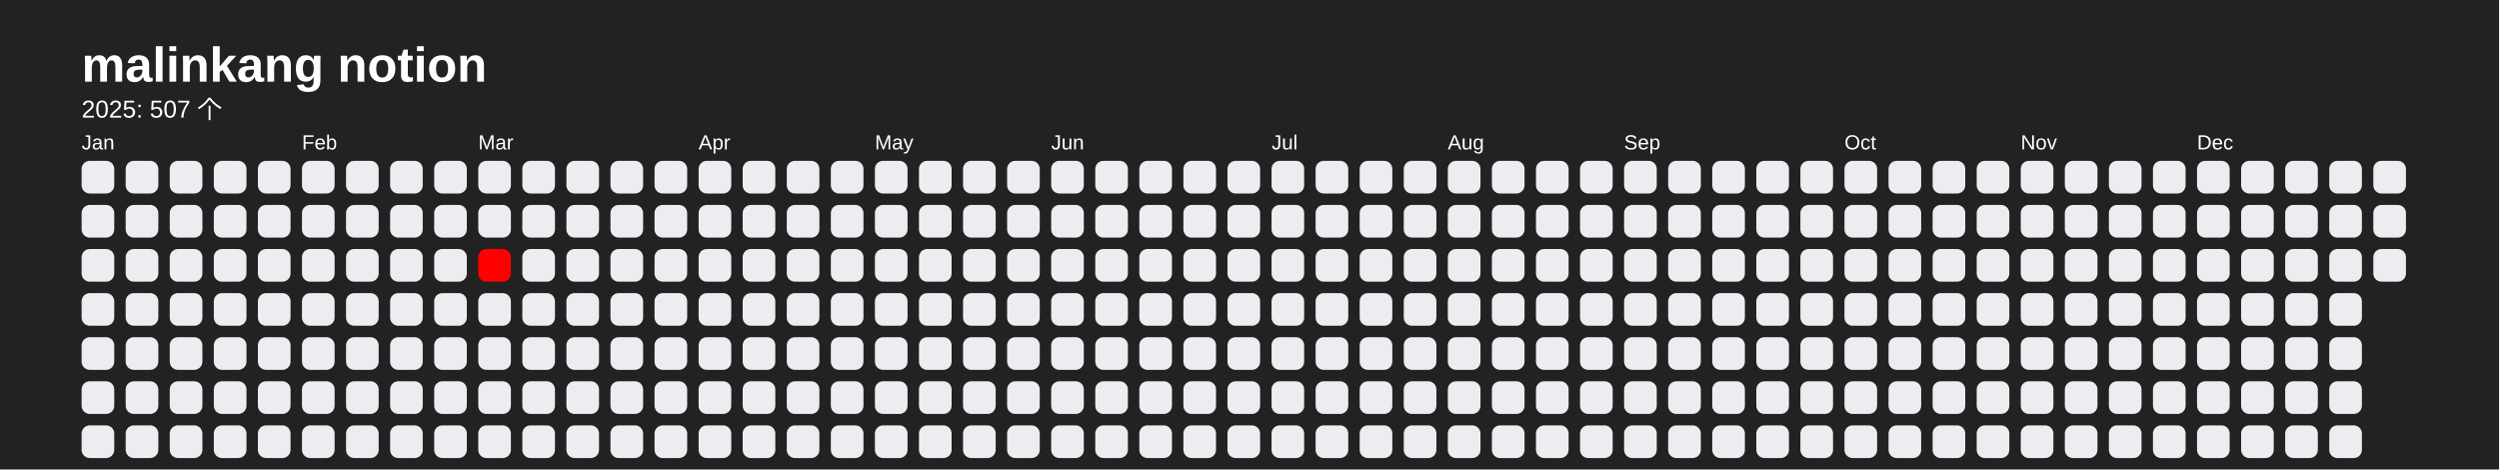
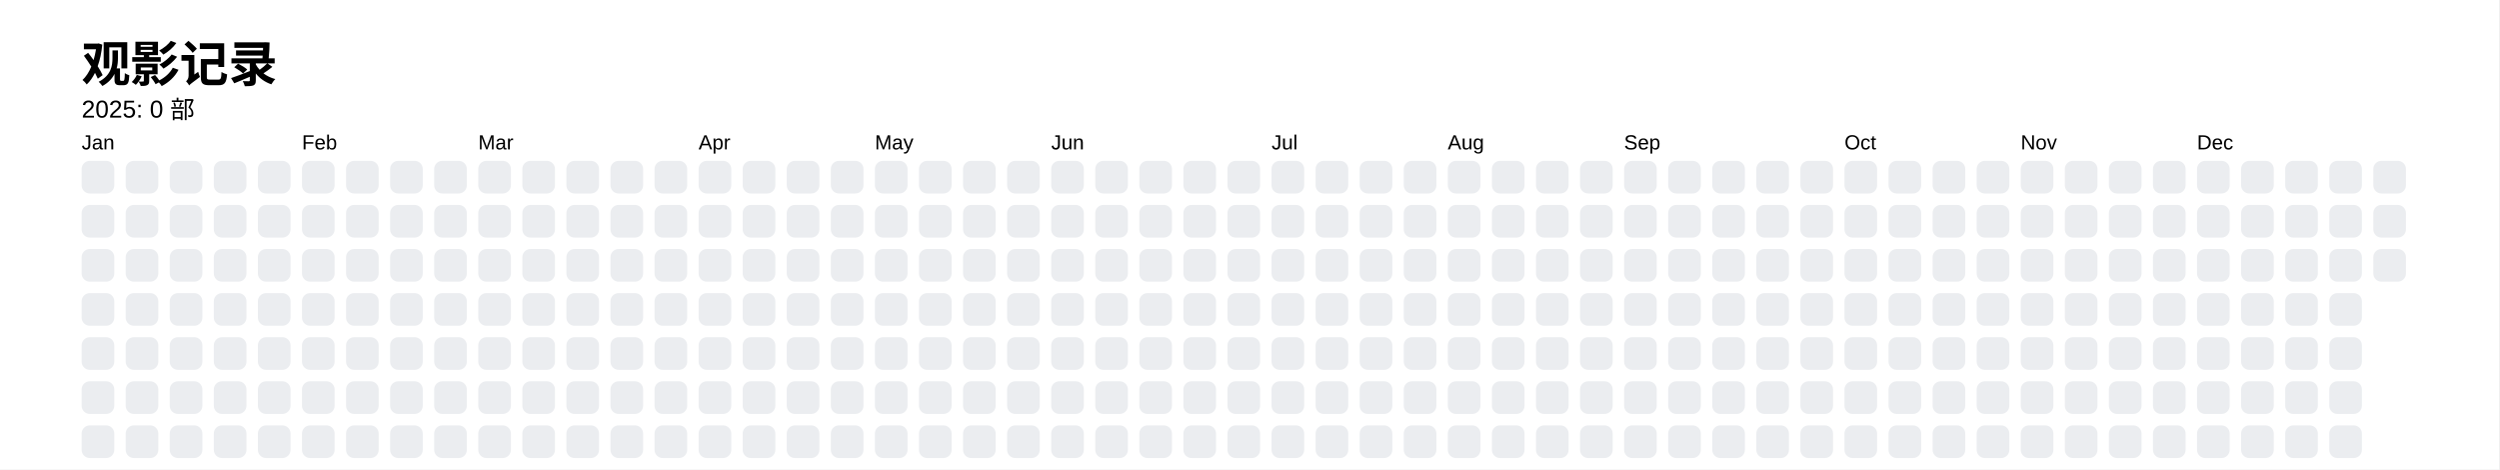
<svg xmlns="http://www.w3.org/2000/svg" baseProfile="full" height="57.5mm" version="1.1" viewBox="0,0,306.2,57.5" width="306.2mm">
  <defs />
-   <rect fill="#222222" height="57.5" width="306.2" x="0" y="0" />
-   <text fill="#FFFFFF" style="font-size:6px; font-family:Arial; font-weight:bold;" x="10" y="10">malinkang notion</text>
-   <text fill="#FFFFFF" style="font-size:3px; font-family:Arial;" x="10" y="14.4">2025: 507 个</text>
-   <text fill="#FFFFFF" style="font-size:2.5px; font-family:Arial" x="10" y="18.3">Jan</text>
+   <rect fill="#FFFFFF" height="57.5" width="306.2" x="0" y="0" />
+   <text fill="#000000" style="font-size:6px; font-family:Arial; font-weight:bold;" x="10" y="10">观影记录</text>
+   <text fill="#000000" style="font-size:3px; font-family:Arial;" x="10" y="14.4">2025: 0 部</text>
+   <text fill="#000000" style="font-size:2.5px; font-family:Arial" x="10" y="18.3">Jan</text>
  <rect fill="#EBEDF0" height="4" rx="1" ry="1" width="4" x="10" y="19.7" />
  <rect fill="#EBEDF0" height="4" rx="1" ry="1" width="4" x="10" y="25.1" />
  <rect fill="#EBEDF0" height="4" rx="1" ry="1" width="4" x="10" y="30.5" />
  <rect fill="#EBEDF0" height="4" rx="1" ry="1" width="4" x="10" y="35.9" />
  <rect fill="#EBEDF0" height="4" rx="1" ry="1" width="4" x="10" y="41.3" />
  <rect fill="#EBEDF0" height="4" rx="1" ry="1" width="4" x="10" y="46.7" />
  <rect fill="#EBEDF0" height="4" rx="1" ry="1" width="4" x="10" y="52.1" />
  <rect fill="#EBEDF0" height="4" rx="1" ry="1" width="4" x="15.4" y="19.7" />
  <rect fill="#EBEDF0" height="4" rx="1" ry="1" width="4" x="15.4" y="25.1" />
  <rect fill="#EBEDF0" height="4" rx="1" ry="1" width="4" x="15.4" y="30.5" />
  <rect fill="#EBEDF0" height="4" rx="1" ry="1" width="4" x="15.4" y="35.9" />
  <rect fill="#EBEDF0" height="4" rx="1" ry="1" width="4" x="15.4" y="41.3" />
  <rect fill="#EBEDF0" height="4" rx="1" ry="1" width="4" x="15.4" y="46.7" />
  <rect fill="#EBEDF0" height="4" rx="1" ry="1" width="4" x="15.4" y="52.1" />
  <rect fill="#EBEDF0" height="4" rx="1" ry="1" width="4" x="20.8" y="19.7" />
  <rect fill="#EBEDF0" height="4" rx="1" ry="1" width="4" x="20.8" y="25.1" />
  <rect fill="#EBEDF0" height="4" rx="1" ry="1" width="4" x="20.8" y="30.5" />
  <rect fill="#EBEDF0" height="4" rx="1" ry="1" width="4" x="20.8" y="35.9" />
  <rect fill="#EBEDF0" height="4" rx="1" ry="1" width="4" x="20.8" y="41.3" />
  <rect fill="#EBEDF0" height="4" rx="1" ry="1" width="4" x="20.8" y="46.7" />
  <rect fill="#EBEDF0" height="4" rx="1" ry="1" width="4" x="20.8" y="52.1" />
  <rect fill="#EBEDF0" height="4" rx="1" ry="1" width="4" x="26.2" y="19.7" />
  <rect fill="#EBEDF0" height="4" rx="1" ry="1" width="4" x="26.2" y="25.1" />
  <rect fill="#EBEDF0" height="4" rx="1" ry="1" width="4" x="26.2" y="30.5" />
  <rect fill="#EBEDF0" height="4" rx="1" ry="1" width="4" x="26.2" y="35.9" />
  <rect fill="#EBEDF0" height="4" rx="1" ry="1" width="4" x="26.2" y="41.3" />
  <rect fill="#EBEDF0" height="4" rx="1" ry="1" width="4" x="26.2" y="46.7" />
  <rect fill="#EBEDF0" height="4" rx="1" ry="1" width="4" x="26.2" y="52.1" />
  <rect fill="#EBEDF0" height="4" rx="1" ry="1" width="4" x="31.6" y="19.7" />
  <rect fill="#EBEDF0" height="4" rx="1" ry="1" width="4" x="31.6" y="25.1" />
  <rect fill="#EBEDF0" height="4" rx="1" ry="1" width="4" x="31.6" y="30.5" />
  <rect fill="#EBEDF0" height="4" rx="1" ry="1" width="4" x="31.6" y="35.9" />
  <rect fill="#EBEDF0" height="4" rx="1" ry="1" width="4" x="31.6" y="41.3" />
  <rect fill="#EBEDF0" height="4" rx="1" ry="1" width="4" x="31.6" y="46.7" />
  <rect fill="#EBEDF0" height="4" rx="1" ry="1" width="4" x="31.6" y="52.1" />
-   <text fill="#FFFFFF" style="font-size:2.5px; font-family:Arial" x="37.0" y="18.3">Feb</text>
+   <text fill="#000000" style="font-size:2.5px; font-family:Arial" x="37.0" y="18.3">Feb</text>
  <rect fill="#EBEDF0" height="4" rx="1" ry="1" width="4" x="37.0" y="19.7" />
  <rect fill="#EBEDF0" height="4" rx="1" ry="1" width="4" x="37.0" y="25.1" />
  <rect fill="#EBEDF0" height="4" rx="1" ry="1" width="4" x="37.0" y="30.5" />
  <rect fill="#EBEDF0" height="4" rx="1" ry="1" width="4" x="37.0" y="35.9" />
  <rect fill="#EBEDF0" height="4" rx="1" ry="1" width="4" x="37.0" y="41.3" />
  <rect fill="#EBEDF0" height="4" rx="1" ry="1" width="4" x="37.0" y="46.7" />
  <rect fill="#EBEDF0" height="4" rx="1" ry="1" width="4" x="37.0" y="52.1" />
  <rect fill="#EBEDF0" height="4" rx="1" ry="1" width="4" x="42.4" y="19.7" />
  <rect fill="#EBEDF0" height="4" rx="1" ry="1" width="4" x="42.4" y="25.1" />
  <rect fill="#EBEDF0" height="4" rx="1" ry="1" width="4" x="42.4" y="30.5" />
  <rect fill="#EBEDF0" height="4" rx="1" ry="1" width="4" x="42.4" y="35.9" />
  <rect fill="#EBEDF0" height="4" rx="1" ry="1" width="4" x="42.4" y="41.3" />
  <rect fill="#EBEDF0" height="4" rx="1" ry="1" width="4" x="42.4" y="46.7" />
  <rect fill="#EBEDF0" height="4" rx="1" ry="1" width="4" x="42.4" y="52.1" />
  <rect fill="#EBEDF0" height="4" rx="1" ry="1" width="4" x="47.8" y="19.7" />
  <rect fill="#EBEDF0" height="4" rx="1" ry="1" width="4" x="47.8" y="25.1" />
  <rect fill="#EBEDF0" height="4" rx="1" ry="1" width="4" x="47.8" y="30.5" />
  <rect fill="#EBEDF0" height="4" rx="1" ry="1" width="4" x="47.8" y="35.9" />
  <rect fill="#EBEDF0" height="4" rx="1" ry="1" width="4" x="47.8" y="41.3" />
  <rect fill="#EBEDF0" height="4" rx="1" ry="1" width="4" x="47.8" y="46.7" />
  <rect fill="#EBEDF0" height="4" rx="1" ry="1" width="4" x="47.8" y="52.1" />
  <rect fill="#EBEDF0" height="4" rx="1" ry="1" width="4" x="53.2" y="19.7" />
  <rect fill="#EBEDF0" height="4" rx="1" ry="1" width="4" x="53.2" y="25.1" />
  <rect fill="#EBEDF0" height="4" rx="1" ry="1" width="4" x="53.2" y="30.5" />
  <rect fill="#EBEDF0" height="4" rx="1" ry="1" width="4" x="53.2" y="35.9" />
  <rect fill="#EBEDF0" height="4" rx="1" ry="1" width="4" x="53.2" y="41.3" />
  <rect fill="#EBEDF0" height="4" rx="1" ry="1" width="4" x="53.2" y="46.7" />
  <rect fill="#EBEDF0" height="4" rx="1" ry="1" width="4" x="53.2" y="52.1" />
-   <text fill="#FFFFFF" style="font-size:2.5px; font-family:Arial" x="58.6" y="18.3">Mar</text>
+   <text fill="#000000" style="font-size:2.5px; font-family:Arial" x="58.6" y="18.3">Mar</text>
  <rect fill="#EBEDF0" height="4" rx="1" ry="1" width="4" x="58.6" y="19.7" />
  <rect fill="#EBEDF0" height="4" rx="1" ry="1" width="4" x="58.6" y="25.1" />
-   <rect fill="#ff0000" height="4" rx="1" ry="1" width="4" x="58.6" y="30.5" />
+   <rect fill="#EBEDF0" height="4" rx="1" ry="1" width="4" x="58.6" y="30.5" />
  <rect fill="#EBEDF0" height="4" rx="1" ry="1" width="4" x="58.6" y="35.9" />
  <rect fill="#EBEDF0" height="4" rx="1" ry="1" width="4" x="58.6" y="41.3" />
  <rect fill="#EBEDF0" height="4" rx="1" ry="1" width="4" x="58.6" y="46.7" />
  <rect fill="#EBEDF0" height="4" rx="1" ry="1" width="4" x="58.6" y="52.1" />
  <rect fill="#EBEDF0" height="4" rx="1" ry="1" width="4" x="64" y="19.7" />
  <rect fill="#EBEDF0" height="4" rx="1" ry="1" width="4" x="64" y="25.1" />
  <rect fill="#EBEDF0" height="4" rx="1" ry="1" width="4" x="64" y="30.5" />
  <rect fill="#EBEDF0" height="4" rx="1" ry="1" width="4" x="64" y="35.9" />
  <rect fill="#EBEDF0" height="4" rx="1" ry="1" width="4" x="64" y="41.3" />
  <rect fill="#EBEDF0" height="4" rx="1" ry="1" width="4" x="64" y="46.7" />
  <rect fill="#EBEDF0" height="4" rx="1" ry="1" width="4" x="64" y="52.1" />
  <rect fill="#EBEDF0" height="4" rx="1" ry="1" width="4" x="69.4" y="19.7" />
  <rect fill="#EBEDF0" height="4" rx="1" ry="1" width="4" x="69.4" y="25.1" />
  <rect fill="#EBEDF0" height="4" rx="1" ry="1" width="4" x="69.4" y="30.5" />
  <rect fill="#EBEDF0" height="4" rx="1" ry="1" width="4" x="69.4" y="35.9" />
  <rect fill="#EBEDF0" height="4" rx="1" ry="1" width="4" x="69.4" y="41.3" />
  <rect fill="#EBEDF0" height="4" rx="1" ry="1" width="4" x="69.4" y="46.7" />
  <rect fill="#EBEDF0" height="4" rx="1" ry="1" width="4" x="69.4" y="52.1" />
  <rect fill="#EBEDF0" height="4" rx="1" ry="1" width="4" x="74.8" y="19.7" />
  <rect fill="#EBEDF0" height="4" rx="1" ry="1" width="4" x="74.8" y="25.1" />
  <rect fill="#EBEDF0" height="4" rx="1" ry="1" width="4" x="74.8" y="30.5" />
  <rect fill="#EBEDF0" height="4" rx="1" ry="1" width="4" x="74.8" y="35.9" />
  <rect fill="#EBEDF0" height="4" rx="1" ry="1" width="4" x="74.8" y="41.3" />
  <rect fill="#EBEDF0" height="4" rx="1" ry="1" width="4" x="74.8" y="46.7" />
  <rect fill="#EBEDF0" height="4" rx="1" ry="1" width="4" x="74.8" y="52.1" />
  <rect fill="#EBEDF0" height="4" rx="1" ry="1" width="4" x="80.2" y="19.7" />
  <rect fill="#EBEDF0" height="4" rx="1" ry="1" width="4" x="80.2" y="25.1" />
  <rect fill="#EBEDF0" height="4" rx="1" ry="1" width="4" x="80.2" y="30.5" />
  <rect fill="#EBEDF0" height="4" rx="1" ry="1" width="4" x="80.2" y="35.9" />
  <rect fill="#EBEDF0" height="4" rx="1" ry="1" width="4" x="80.2" y="41.3" />
  <rect fill="#EBEDF0" height="4" rx="1" ry="1" width="4" x="80.2" y="46.7" />
  <rect fill="#EBEDF0" height="4" rx="1" ry="1" width="4" x="80.2" y="52.1" />
-   <text fill="#FFFFFF" style="font-size:2.5px; font-family:Arial" x="85.6" y="18.3">Apr</text>
+   <text fill="#000000" style="font-size:2.5px; font-family:Arial" x="85.6" y="18.3">Apr</text>
  <rect fill="#EBEDF0" height="4" rx="1" ry="1" width="4" x="85.6" y="19.7" />
  <rect fill="#EBEDF0" height="4" rx="1" ry="1" width="4" x="85.6" y="25.1" />
  <rect fill="#EBEDF0" height="4" rx="1" ry="1" width="4" x="85.6" y="30.5" />
  <rect fill="#EBEDF0" height="4" rx="1" ry="1" width="4" x="85.6" y="35.9" />
  <rect fill="#EBEDF0" height="4" rx="1" ry="1" width="4" x="85.6" y="41.3" />
  <rect fill="#EBEDF0" height="4" rx="1" ry="1" width="4" x="85.6" y="46.7" />
  <rect fill="#EBEDF0" height="4" rx="1" ry="1" width="4" x="85.6" y="52.1" />
  <rect fill="#EBEDF0" height="4" rx="1" ry="1" width="4" x="91" y="19.7" />
  <rect fill="#EBEDF0" height="4" rx="1" ry="1" width="4" x="91" y="25.1" />
  <rect fill="#EBEDF0" height="4" rx="1" ry="1" width="4" x="91" y="30.5" />
  <rect fill="#EBEDF0" height="4" rx="1" ry="1" width="4" x="91" y="35.9" />
  <rect fill="#EBEDF0" height="4" rx="1" ry="1" width="4" x="91" y="41.3" />
  <rect fill="#EBEDF0" height="4" rx="1" ry="1" width="4" x="91" y="46.7" />
  <rect fill="#EBEDF0" height="4" rx="1" ry="1" width="4" x="91" y="52.1" />
  <rect fill="#EBEDF0" height="4" rx="1" ry="1" width="4" x="96.4" y="19.7" />
  <rect fill="#EBEDF0" height="4" rx="1" ry="1" width="4" x="96.4" y="25.1" />
  <rect fill="#EBEDF0" height="4" rx="1" ry="1" width="4" x="96.4" y="30.5" />
  <rect fill="#EBEDF0" height="4" rx="1" ry="1" width="4" x="96.4" y="35.9" />
  <rect fill="#EBEDF0" height="4" rx="1" ry="1" width="4" x="96.4" y="41.3" />
  <rect fill="#EBEDF0" height="4" rx="1" ry="1" width="4" x="96.4" y="46.7" />
  <rect fill="#EBEDF0" height="4" rx="1" ry="1" width="4" x="96.4" y="52.1" />
  <rect fill="#EBEDF0" height="4" rx="1" ry="1" width="4" x="101.8" y="19.7" />
  <rect fill="#EBEDF0" height="4" rx="1" ry="1" width="4" x="101.8" y="25.1" />
  <rect fill="#EBEDF0" height="4" rx="1" ry="1" width="4" x="101.8" y="30.5" />
  <rect fill="#EBEDF0" height="4" rx="1" ry="1" width="4" x="101.8" y="35.9" />
  <rect fill="#EBEDF0" height="4" rx="1" ry="1" width="4" x="101.8" y="41.3" />
  <rect fill="#EBEDF0" height="4" rx="1" ry="1" width="4" x="101.8" y="46.7" />
  <rect fill="#EBEDF0" height="4" rx="1" ry="1" width="4" x="101.8" y="52.1" />
-   <text fill="#FFFFFF" style="font-size:2.5px; font-family:Arial" x="107.2" y="18.3">May</text>
+   <text fill="#000000" style="font-size:2.5px; font-family:Arial" x="107.2" y="18.3">May</text>
  <rect fill="#EBEDF0" height="4" rx="1" ry="1" width="4" x="107.2" y="19.7" />
  <rect fill="#EBEDF0" height="4" rx="1" ry="1" width="4" x="107.2" y="25.1" />
  <rect fill="#EBEDF0" height="4" rx="1" ry="1" width="4" x="107.2" y="30.5" />
  <rect fill="#EBEDF0" height="4" rx="1" ry="1" width="4" x="107.2" y="35.9" />
  <rect fill="#EBEDF0" height="4" rx="1" ry="1" width="4" x="107.2" y="41.3" />
  <rect fill="#EBEDF0" height="4" rx="1" ry="1" width="4" x="107.2" y="46.7" />
  <rect fill="#EBEDF0" height="4" rx="1" ry="1" width="4" x="107.2" y="52.1" />
  <rect fill="#EBEDF0" height="4" rx="1" ry="1" width="4" x="112.6" y="19.7" />
  <rect fill="#EBEDF0" height="4" rx="1" ry="1" width="4" x="112.6" y="25.1" />
  <rect fill="#EBEDF0" height="4" rx="1" ry="1" width="4" x="112.6" y="30.5" />
  <rect fill="#EBEDF0" height="4" rx="1" ry="1" width="4" x="112.6" y="35.9" />
  <rect fill="#EBEDF0" height="4" rx="1" ry="1" width="4" x="112.6" y="41.3" />
  <rect fill="#EBEDF0" height="4" rx="1" ry="1" width="4" x="112.6" y="46.7" />
  <rect fill="#EBEDF0" height="4" rx="1" ry="1" width="4" x="112.6" y="52.1" />
  <rect fill="#EBEDF0" height="4" rx="1" ry="1" width="4" x="118" y="19.7" />
  <rect fill="#EBEDF0" height="4" rx="1" ry="1" width="4" x="118" y="25.1" />
  <rect fill="#EBEDF0" height="4" rx="1" ry="1" width="4" x="118" y="30.5" />
  <rect fill="#EBEDF0" height="4" rx="1" ry="1" width="4" x="118" y="35.9" />
  <rect fill="#EBEDF0" height="4" rx="1" ry="1" width="4" x="118" y="41.3" />
  <rect fill="#EBEDF0" height="4" rx="1" ry="1" width="4" x="118" y="46.7" />
  <rect fill="#EBEDF0" height="4" rx="1" ry="1" width="4" x="118" y="52.1" />
  <rect fill="#EBEDF0" height="4" rx="1" ry="1" width="4" x="123.4" y="19.7" />
  <rect fill="#EBEDF0" height="4" rx="1" ry="1" width="4" x="123.4" y="25.1" />
  <rect fill="#EBEDF0" height="4" rx="1" ry="1" width="4" x="123.4" y="30.5" />
  <rect fill="#EBEDF0" height="4" rx="1" ry="1" width="4" x="123.4" y="35.9" />
  <rect fill="#EBEDF0" height="4" rx="1" ry="1" width="4" x="123.4" y="41.3" />
  <rect fill="#EBEDF0" height="4" rx="1" ry="1" width="4" x="123.4" y="46.7" />
  <rect fill="#EBEDF0" height="4" rx="1" ry="1" width="4" x="123.4" y="52.1" />
-   <text fill="#FFFFFF" style="font-size:2.5px; font-family:Arial" x="128.8" y="18.3">Jun</text>
+   <text fill="#000000" style="font-size:2.5px; font-family:Arial" x="128.8" y="18.3">Jun</text>
  <rect fill="#EBEDF0" height="4" rx="1" ry="1" width="4" x="128.8" y="19.7" />
  <rect fill="#EBEDF0" height="4" rx="1" ry="1" width="4" x="128.8" y="25.1" />
  <rect fill="#EBEDF0" height="4" rx="1" ry="1" width="4" x="128.8" y="30.5" />
  <rect fill="#EBEDF0" height="4" rx="1" ry="1" width="4" x="128.8" y="35.9" />
  <rect fill="#EBEDF0" height="4" rx="1" ry="1" width="4" x="128.8" y="41.3" />
  <rect fill="#EBEDF0" height="4" rx="1" ry="1" width="4" x="128.8" y="46.7" />
  <rect fill="#EBEDF0" height="4" rx="1" ry="1" width="4" x="128.8" y="52.1" />
  <rect fill="#EBEDF0" height="4" rx="1" ry="1" width="4" x="134.2" y="19.7" />
  <rect fill="#EBEDF0" height="4" rx="1" ry="1" width="4" x="134.2" y="25.1" />
  <rect fill="#EBEDF0" height="4" rx="1" ry="1" width="4" x="134.2" y="30.5" />
  <rect fill="#EBEDF0" height="4" rx="1" ry="1" width="4" x="134.2" y="35.9" />
  <rect fill="#EBEDF0" height="4" rx="1" ry="1" width="4" x="134.2" y="41.3" />
  <rect fill="#EBEDF0" height="4" rx="1" ry="1" width="4" x="134.2" y="46.7" />
  <rect fill="#EBEDF0" height="4" rx="1" ry="1" width="4" x="134.2" y="52.1" />
  <rect fill="#EBEDF0" height="4" rx="1" ry="1" width="4" x="139.6" y="19.7" />
  <rect fill="#EBEDF0" height="4" rx="1" ry="1" width="4" x="139.6" y="25.1" />
  <rect fill="#EBEDF0" height="4" rx="1" ry="1" width="4" x="139.6" y="30.5" />
  <rect fill="#EBEDF0" height="4" rx="1" ry="1" width="4" x="139.6" y="35.9" />
  <rect fill="#EBEDF0" height="4" rx="1" ry="1" width="4" x="139.6" y="41.3" />
  <rect fill="#EBEDF0" height="4" rx="1" ry="1" width="4" x="139.6" y="46.7" />
  <rect fill="#EBEDF0" height="4" rx="1" ry="1" width="4" x="139.6" y="52.1" />
  <rect fill="#EBEDF0" height="4" rx="1" ry="1" width="4" x="145" y="19.7" />
  <rect fill="#EBEDF0" height="4" rx="1" ry="1" width="4" x="145" y="25.1" />
  <rect fill="#EBEDF0" height="4" rx="1" ry="1" width="4" x="145" y="30.5" />
  <rect fill="#EBEDF0" height="4" rx="1" ry="1" width="4" x="145" y="35.9" />
  <rect fill="#EBEDF0" height="4" rx="1" ry="1" width="4" x="145" y="41.3" />
  <rect fill="#EBEDF0" height="4" rx="1" ry="1" width="4" x="145" y="46.7" />
  <rect fill="#EBEDF0" height="4" rx="1" ry="1" width="4" x="145" y="52.1" />
  <rect fill="#EBEDF0" height="4" rx="1" ry="1" width="4" x="150.4" y="19.7" />
  <rect fill="#EBEDF0" height="4" rx="1" ry="1" width="4" x="150.4" y="25.1" />
  <rect fill="#EBEDF0" height="4" rx="1" ry="1" width="4" x="150.4" y="30.5" />
  <rect fill="#EBEDF0" height="4" rx="1" ry="1" width="4" x="150.4" y="35.9" />
  <rect fill="#EBEDF0" height="4" rx="1" ry="1" width="4" x="150.4" y="41.3" />
  <rect fill="#EBEDF0" height="4" rx="1" ry="1" width="4" x="150.4" y="46.7" />
  <rect fill="#EBEDF0" height="4" rx="1" ry="1" width="4" x="150.4" y="52.1" />
-   <text fill="#FFFFFF" style="font-size:2.5px; font-family:Arial" x="155.8" y="18.3">Jul</text>
+   <text fill="#000000" style="font-size:2.5px; font-family:Arial" x="155.8" y="18.3">Jul</text>
  <rect fill="#EBEDF0" height="4" rx="1" ry="1" width="4" x="155.8" y="19.7" />
  <rect fill="#EBEDF0" height="4" rx="1" ry="1" width="4" x="155.8" y="25.1" />
  <rect fill="#EBEDF0" height="4" rx="1" ry="1" width="4" x="155.8" y="30.5" />
  <rect fill="#EBEDF0" height="4" rx="1" ry="1" width="4" x="155.8" y="35.9" />
  <rect fill="#EBEDF0" height="4" rx="1" ry="1" width="4" x="155.8" y="41.3" />
  <rect fill="#EBEDF0" height="4" rx="1" ry="1" width="4" x="155.8" y="46.7" />
  <rect fill="#EBEDF0" height="4" rx="1" ry="1" width="4" x="155.8" y="52.1" />
  <rect fill="#EBEDF0" height="4" rx="1" ry="1" width="4" x="161.2" y="19.7" />
  <rect fill="#EBEDF0" height="4" rx="1" ry="1" width="4" x="161.2" y="25.1" />
  <rect fill="#EBEDF0" height="4" rx="1" ry="1" width="4" x="161.2" y="30.5" />
  <rect fill="#EBEDF0" height="4" rx="1" ry="1" width="4" x="161.2" y="35.9" />
  <rect fill="#EBEDF0" height="4" rx="1" ry="1" width="4" x="161.2" y="41.3" />
  <rect fill="#EBEDF0" height="4" rx="1" ry="1" width="4" x="161.2" y="46.7" />
  <rect fill="#EBEDF0" height="4" rx="1" ry="1" width="4" x="161.2" y="52.1" />
  <rect fill="#EBEDF0" height="4" rx="1" ry="1" width="4" x="166.6" y="19.7" />
  <rect fill="#EBEDF0" height="4" rx="1" ry="1" width="4" x="166.6" y="25.1" />
  <rect fill="#EBEDF0" height="4" rx="1" ry="1" width="4" x="166.6" y="30.5" />
  <rect fill="#EBEDF0" height="4" rx="1" ry="1" width="4" x="166.6" y="35.9" />
  <rect fill="#EBEDF0" height="4" rx="1" ry="1" width="4" x="166.6" y="41.3" />
  <rect fill="#EBEDF0" height="4" rx="1" ry="1" width="4" x="166.6" y="46.7" />
  <rect fill="#EBEDF0" height="4" rx="1" ry="1" width="4" x="166.6" y="52.1" />
  <rect fill="#EBEDF0" height="4" rx="1" ry="1" width="4" x="172" y="19.7" />
  <rect fill="#EBEDF0" height="4" rx="1" ry="1" width="4" x="172" y="25.1" />
  <rect fill="#EBEDF0" height="4" rx="1" ry="1" width="4" x="172" y="30.5" />
  <rect fill="#EBEDF0" height="4" rx="1" ry="1" width="4" x="172" y="35.9" />
  <rect fill="#EBEDF0" height="4" rx="1" ry="1" width="4" x="172" y="41.3" />
  <rect fill="#EBEDF0" height="4" rx="1" ry="1" width="4" x="172" y="46.7" />
  <rect fill="#EBEDF0" height="4" rx="1" ry="1" width="4" x="172" y="52.1" />
-   <text fill="#FFFFFF" style="font-size:2.5px; font-family:Arial" x="177.4" y="18.3">Aug</text>
+   <text fill="#000000" style="font-size:2.5px; font-family:Arial" x="177.4" y="18.3">Aug</text>
  <rect fill="#EBEDF0" height="4" rx="1" ry="1" width="4" x="177.4" y="19.7" />
  <rect fill="#EBEDF0" height="4" rx="1" ry="1" width="4" x="177.4" y="25.1" />
  <rect fill="#EBEDF0" height="4" rx="1" ry="1" width="4" x="177.4" y="30.5" />
  <rect fill="#EBEDF0" height="4" rx="1" ry="1" width="4" x="177.4" y="35.9" />
  <rect fill="#EBEDF0" height="4" rx="1" ry="1" width="4" x="177.4" y="41.3" />
  <rect fill="#EBEDF0" height="4" rx="1" ry="1" width="4" x="177.4" y="46.7" />
  <rect fill="#EBEDF0" height="4" rx="1" ry="1" width="4" x="177.4" y="52.1" />
  <rect fill="#EBEDF0" height="4" rx="1" ry="1" width="4" x="182.8" y="19.7" />
  <rect fill="#EBEDF0" height="4" rx="1" ry="1" width="4" x="182.8" y="25.1" />
  <rect fill="#EBEDF0" height="4" rx="1" ry="1" width="4" x="182.8" y="30.5" />
  <rect fill="#EBEDF0" height="4" rx="1" ry="1" width="4" x="182.8" y="35.9" />
  <rect fill="#EBEDF0" height="4" rx="1" ry="1" width="4" x="182.8" y="41.3" />
  <rect fill="#EBEDF0" height="4" rx="1" ry="1" width="4" x="182.8" y="46.7" />
  <rect fill="#EBEDF0" height="4" rx="1" ry="1" width="4" x="182.8" y="52.1" />
  <rect fill="#EBEDF0" height="4" rx="1" ry="1" width="4" x="188.2" y="19.7" />
  <rect fill="#EBEDF0" height="4" rx="1" ry="1" width="4" x="188.2" y="25.1" />
  <rect fill="#EBEDF0" height="4" rx="1" ry="1" width="4" x="188.2" y="30.5" />
  <rect fill="#EBEDF0" height="4" rx="1" ry="1" width="4" x="188.2" y="35.9" />
  <rect fill="#EBEDF0" height="4" rx="1" ry="1" width="4" x="188.2" y="41.3" />
  <rect fill="#EBEDF0" height="4" rx="1" ry="1" width="4" x="188.2" y="46.7" />
  <rect fill="#EBEDF0" height="4" rx="1" ry="1" width="4" x="188.2" y="52.1" />
  <rect fill="#EBEDF0" height="4" rx="1" ry="1" width="4" x="193.6" y="19.7" />
  <rect fill="#EBEDF0" height="4" rx="1" ry="1" width="4" x="193.6" y="25.1" />
  <rect fill="#EBEDF0" height="4" rx="1" ry="1" width="4" x="193.6" y="30.5" />
  <rect fill="#EBEDF0" height="4" rx="1" ry="1" width="4" x="193.6" y="35.9" />
  <rect fill="#EBEDF0" height="4" rx="1" ry="1" width="4" x="193.6" y="41.3" />
  <rect fill="#EBEDF0" height="4" rx="1" ry="1" width="4" x="193.6" y="46.7" />
  <rect fill="#EBEDF0" height="4" rx="1" ry="1" width="4" x="193.6" y="52.1" />
-   <text fill="#FFFFFF" style="font-size:2.5px; font-family:Arial" x="199" y="18.3">Sep</text>
+   <text fill="#000000" style="font-size:2.5px; font-family:Arial" x="199" y="18.3">Sep</text>
  <rect fill="#EBEDF0" height="4" rx="1" ry="1" width="4" x="199" y="19.7" />
  <rect fill="#EBEDF0" height="4" rx="1" ry="1" width="4" x="199" y="25.1" />
  <rect fill="#EBEDF0" height="4" rx="1" ry="1" width="4" x="199" y="30.5" />
  <rect fill="#EBEDF0" height="4" rx="1" ry="1" width="4" x="199" y="35.9" />
  <rect fill="#EBEDF0" height="4" rx="1" ry="1" width="4" x="199" y="41.3" />
  <rect fill="#EBEDF0" height="4" rx="1" ry="1" width="4" x="199" y="46.7" />
  <rect fill="#EBEDF0" height="4" rx="1" ry="1" width="4" x="199" y="52.1" />
  <rect fill="#EBEDF0" height="4" rx="1" ry="1" width="4" x="204.4" y="19.7" />
  <rect fill="#EBEDF0" height="4" rx="1" ry="1" width="4" x="204.4" y="25.1" />
  <rect fill="#EBEDF0" height="4" rx="1" ry="1" width="4" x="204.4" y="30.5" />
  <rect fill="#EBEDF0" height="4" rx="1" ry="1" width="4" x="204.4" y="35.9" />
  <rect fill="#EBEDF0" height="4" rx="1" ry="1" width="4" x="204.4" y="41.3" />
  <rect fill="#EBEDF0" height="4" rx="1" ry="1" width="4" x="204.4" y="46.7" />
  <rect fill="#EBEDF0" height="4" rx="1" ry="1" width="4" x="204.4" y="52.1" />
  <rect fill="#EBEDF0" height="4" rx="1" ry="1" width="4" x="209.8" y="19.7" />
  <rect fill="#EBEDF0" height="4" rx="1" ry="1" width="4" x="209.8" y="25.1" />
  <rect fill="#EBEDF0" height="4" rx="1" ry="1" width="4" x="209.8" y="30.5" />
  <rect fill="#EBEDF0" height="4" rx="1" ry="1" width="4" x="209.8" y="35.9" />
  <rect fill="#EBEDF0" height="4" rx="1" ry="1" width="4" x="209.8" y="41.3" />
  <rect fill="#EBEDF0" height="4" rx="1" ry="1" width="4" x="209.8" y="46.7" />
  <rect fill="#EBEDF0" height="4" rx="1" ry="1" width="4" x="209.8" y="52.1" />
  <rect fill="#EBEDF0" height="4" rx="1" ry="1" width="4" x="215.2" y="19.7" />
  <rect fill="#EBEDF0" height="4" rx="1" ry="1" width="4" x="215.2" y="25.1" />
  <rect fill="#EBEDF0" height="4" rx="1" ry="1" width="4" x="215.2" y="30.5" />
  <rect fill="#EBEDF0" height="4" rx="1" ry="1" width="4" x="215.2" y="35.9" />
  <rect fill="#EBEDF0" height="4" rx="1" ry="1" width="4" x="215.2" y="41.3" />
  <rect fill="#EBEDF0" height="4" rx="1" ry="1" width="4" x="215.2" y="46.7" />
  <rect fill="#EBEDF0" height="4" rx="1" ry="1" width="4" x="215.2" y="52.1" />
  <rect fill="#EBEDF0" height="4" rx="1" ry="1" width="4" x="220.6" y="19.7" />
  <rect fill="#EBEDF0" height="4" rx="1" ry="1" width="4" x="220.6" y="25.1" />
  <rect fill="#EBEDF0" height="4" rx="1" ry="1" width="4" x="220.6" y="30.5" />
  <rect fill="#EBEDF0" height="4" rx="1" ry="1" width="4" x="220.6" y="35.9" />
  <rect fill="#EBEDF0" height="4" rx="1" ry="1" width="4" x="220.6" y="41.3" />
  <rect fill="#EBEDF0" height="4" rx="1" ry="1" width="4" x="220.6" y="46.7" />
  <rect fill="#EBEDF0" height="4" rx="1" ry="1" width="4" x="220.6" y="52.1" />
-   <text fill="#FFFFFF" style="font-size:2.5px; font-family:Arial" x="226" y="18.3">Oct</text>
+   <text fill="#000000" style="font-size:2.5px; font-family:Arial" x="226" y="18.3">Oct</text>
  <rect fill="#EBEDF0" height="4" rx="1" ry="1" width="4" x="226" y="19.7" />
  <rect fill="#EBEDF0" height="4" rx="1" ry="1" width="4" x="226" y="25.1" />
  <rect fill="#EBEDF0" height="4" rx="1" ry="1" width="4" x="226" y="30.5" />
  <rect fill="#EBEDF0" height="4" rx="1" ry="1" width="4" x="226" y="35.9" />
  <rect fill="#EBEDF0" height="4" rx="1" ry="1" width="4" x="226" y="41.3" />
  <rect fill="#EBEDF0" height="4" rx="1" ry="1" width="4" x="226" y="46.7" />
  <rect fill="#EBEDF0" height="4" rx="1" ry="1" width="4" x="226" y="52.1" />
  <rect fill="#EBEDF0" height="4" rx="1" ry="1" width="4" x="231.4" y="19.7" />
  <rect fill="#EBEDF0" height="4" rx="1" ry="1" width="4" x="231.4" y="25.1" />
  <rect fill="#EBEDF0" height="4" rx="1" ry="1" width="4" x="231.4" y="30.5" />
  <rect fill="#EBEDF0" height="4" rx="1" ry="1" width="4" x="231.4" y="35.9" />
  <rect fill="#EBEDF0" height="4" rx="1" ry="1" width="4" x="231.4" y="41.3" />
  <rect fill="#EBEDF0" height="4" rx="1" ry="1" width="4" x="231.4" y="46.7" />
  <rect fill="#EBEDF0" height="4" rx="1" ry="1" width="4" x="231.4" y="52.1" />
  <rect fill="#EBEDF0" height="4" rx="1" ry="1" width="4" x="236.8" y="19.7" />
  <rect fill="#EBEDF0" height="4" rx="1" ry="1" width="4" x="236.8" y="25.1" />
  <rect fill="#EBEDF0" height="4" rx="1" ry="1" width="4" x="236.8" y="30.5" />
  <rect fill="#EBEDF0" height="4" rx="1" ry="1" width="4" x="236.8" y="35.9" />
  <rect fill="#EBEDF0" height="4" rx="1" ry="1" width="4" x="236.8" y="41.3" />
  <rect fill="#EBEDF0" height="4" rx="1" ry="1" width="4" x="236.8" y="46.7" />
  <rect fill="#EBEDF0" height="4" rx="1" ry="1" width="4" x="236.8" y="52.1" />
  <rect fill="#EBEDF0" height="4" rx="1" ry="1" width="4" x="242.2" y="19.7" />
  <rect fill="#EBEDF0" height="4" rx="1" ry="1" width="4" x="242.2" y="25.1" />
  <rect fill="#EBEDF0" height="4" rx="1" ry="1" width="4" x="242.2" y="30.5" />
  <rect fill="#EBEDF0" height="4" rx="1" ry="1" width="4" x="242.2" y="35.9" />
  <rect fill="#EBEDF0" height="4" rx="1" ry="1" width="4" x="242.2" y="41.3" />
  <rect fill="#EBEDF0" height="4" rx="1" ry="1" width="4" x="242.2" y="46.7" />
  <rect fill="#EBEDF0" height="4" rx="1" ry="1" width="4" x="242.2" y="52.1" />
-   <text fill="#FFFFFF" style="font-size:2.5px; font-family:Arial" x="247.6" y="18.3">Nov</text>
+   <text fill="#000000" style="font-size:2.5px; font-family:Arial" x="247.6" y="18.3">Nov</text>
  <rect fill="#EBEDF0" height="4" rx="1" ry="1" width="4" x="247.6" y="19.7" />
  <rect fill="#EBEDF0" height="4" rx="1" ry="1" width="4" x="247.6" y="25.1" />
  <rect fill="#EBEDF0" height="4" rx="1" ry="1" width="4" x="247.6" y="30.5" />
  <rect fill="#EBEDF0" height="4" rx="1" ry="1" width="4" x="247.6" y="35.9" />
  <rect fill="#EBEDF0" height="4" rx="1" ry="1" width="4" x="247.6" y="41.3" />
  <rect fill="#EBEDF0" height="4" rx="1" ry="1" width="4" x="247.6" y="46.7" />
  <rect fill="#EBEDF0" height="4" rx="1" ry="1" width="4" x="247.6" y="52.1" />
  <rect fill="#EBEDF0" height="4" rx="1" ry="1" width="4" x="253" y="19.7" />
  <rect fill="#EBEDF0" height="4" rx="1" ry="1" width="4" x="253" y="25.1" />
  <rect fill="#EBEDF0" height="4" rx="1" ry="1" width="4" x="253" y="30.5" />
  <rect fill="#EBEDF0" height="4" rx="1" ry="1" width="4" x="253" y="35.9" />
  <rect fill="#EBEDF0" height="4" rx="1" ry="1" width="4" x="253" y="41.3" />
  <rect fill="#EBEDF0" height="4" rx="1" ry="1" width="4" x="253" y="46.7" />
  <rect fill="#EBEDF0" height="4" rx="1" ry="1" width="4" x="253" y="52.1" />
  <rect fill="#EBEDF0" height="4" rx="1" ry="1" width="4" x="258.4" y="19.7" />
  <rect fill="#EBEDF0" height="4" rx="1" ry="1" width="4" x="258.4" y="25.1" />
  <rect fill="#EBEDF0" height="4" rx="1" ry="1" width="4" x="258.4" y="30.5" />
  <rect fill="#EBEDF0" height="4" rx="1" ry="1" width="4" x="258.4" y="35.9" />
  <rect fill="#EBEDF0" height="4" rx="1" ry="1" width="4" x="258.4" y="41.3" />
  <rect fill="#EBEDF0" height="4" rx="1" ry="1" width="4" x="258.4" y="46.7" />
  <rect fill="#EBEDF0" height="4" rx="1" ry="1" width="4" x="258.4" y="52.1" />
  <rect fill="#EBEDF0" height="4" rx="1" ry="1" width="4" x="263.8" y="19.7" />
  <rect fill="#EBEDF0" height="4" rx="1" ry="1" width="4" x="263.8" y="25.1" />
  <rect fill="#EBEDF0" height="4" rx="1" ry="1" width="4" x="263.8" y="30.5" />
  <rect fill="#EBEDF0" height="4" rx="1" ry="1" width="4" x="263.8" y="35.9" />
  <rect fill="#EBEDF0" height="4" rx="1" ry="1" width="4" x="263.8" y="41.3" />
  <rect fill="#EBEDF0" height="4" rx="1" ry="1" width="4" x="263.8" y="46.7" />
  <rect fill="#EBEDF0" height="4" rx="1" ry="1" width="4" x="263.8" y="52.1" />
-   <text fill="#FFFFFF" style="font-size:2.5px; font-family:Arial" x="269.2" y="18.3">Dec</text>
+   <text fill="#000000" style="font-size:2.5px; font-family:Arial" x="269.2" y="18.3">Dec</text>
  <rect fill="#EBEDF0" height="4" rx="1" ry="1" width="4" x="269.2" y="19.7" />
  <rect fill="#EBEDF0" height="4" rx="1" ry="1" width="4" x="269.2" y="25.1" />
  <rect fill="#EBEDF0" height="4" rx="1" ry="1" width="4" x="269.2" y="30.5" />
  <rect fill="#EBEDF0" height="4" rx="1" ry="1" width="4" x="269.2" y="35.9" />
  <rect fill="#EBEDF0" height="4" rx="1" ry="1" width="4" x="269.2" y="41.3" />
  <rect fill="#EBEDF0" height="4" rx="1" ry="1" width="4" x="269.2" y="46.7" />
  <rect fill="#EBEDF0" height="4" rx="1" ry="1" width="4" x="269.2" y="52.1" />
  <rect fill="#EBEDF0" height="4" rx="1" ry="1" width="4" x="274.6" y="19.7" />
  <rect fill="#EBEDF0" height="4" rx="1" ry="1" width="4" x="274.6" y="25.1" />
  <rect fill="#EBEDF0" height="4" rx="1" ry="1" width="4" x="274.6" y="30.5" />
  <rect fill="#EBEDF0" height="4" rx="1" ry="1" width="4" x="274.6" y="35.9" />
  <rect fill="#EBEDF0" height="4" rx="1" ry="1" width="4" x="274.6" y="41.3" />
  <rect fill="#EBEDF0" height="4" rx="1" ry="1" width="4" x="274.6" y="46.7" />
  <rect fill="#EBEDF0" height="4" rx="1" ry="1" width="4" x="274.6" y="52.1" />
  <rect fill="#EBEDF0" height="4" rx="1" ry="1" width="4" x="280" y="19.7" />
  <rect fill="#EBEDF0" height="4" rx="1" ry="1" width="4" x="280" y="25.1" />
  <rect fill="#EBEDF0" height="4" rx="1" ry="1" width="4" x="280" y="30.5" />
  <rect fill="#EBEDF0" height="4" rx="1" ry="1" width="4" x="280" y="35.9" />
  <rect fill="#EBEDF0" height="4" rx="1" ry="1" width="4" x="280" y="41.3" />
  <rect fill="#EBEDF0" height="4" rx="1" ry="1" width="4" x="280" y="46.7" />
  <rect fill="#EBEDF0" height="4" rx="1" ry="1" width="4" x="280" y="52.1" />
  <rect fill="#EBEDF0" height="4" rx="1" ry="1" width="4" x="285.4" y="19.7" />
  <rect fill="#EBEDF0" height="4" rx="1" ry="1" width="4" x="285.4" y="25.1" />
  <rect fill="#EBEDF0" height="4" rx="1" ry="1" width="4" x="285.4" y="30.5" />
  <rect fill="#EBEDF0" height="4" rx="1" ry="1" width="4" x="285.4" y="35.9" />
  <rect fill="#EBEDF0" height="4" rx="1" ry="1" width="4" x="285.4" y="41.3" />
  <rect fill="#EBEDF0" height="4" rx="1" ry="1" width="4" x="285.4" y="46.7" />
  <rect fill="#EBEDF0" height="4" rx="1" ry="1" width="4" x="285.4" y="52.1" />
  <rect fill="#EBEDF0" height="4" rx="1" ry="1" width="4" x="290.8" y="19.7" />
  <rect fill="#EBEDF0" height="4" rx="1" ry="1" width="4" x="290.8" y="25.1" />
  <rect fill="#EBEDF0" height="4" rx="1" ry="1" width="4" x="290.8" y="30.5" />
</svg>
